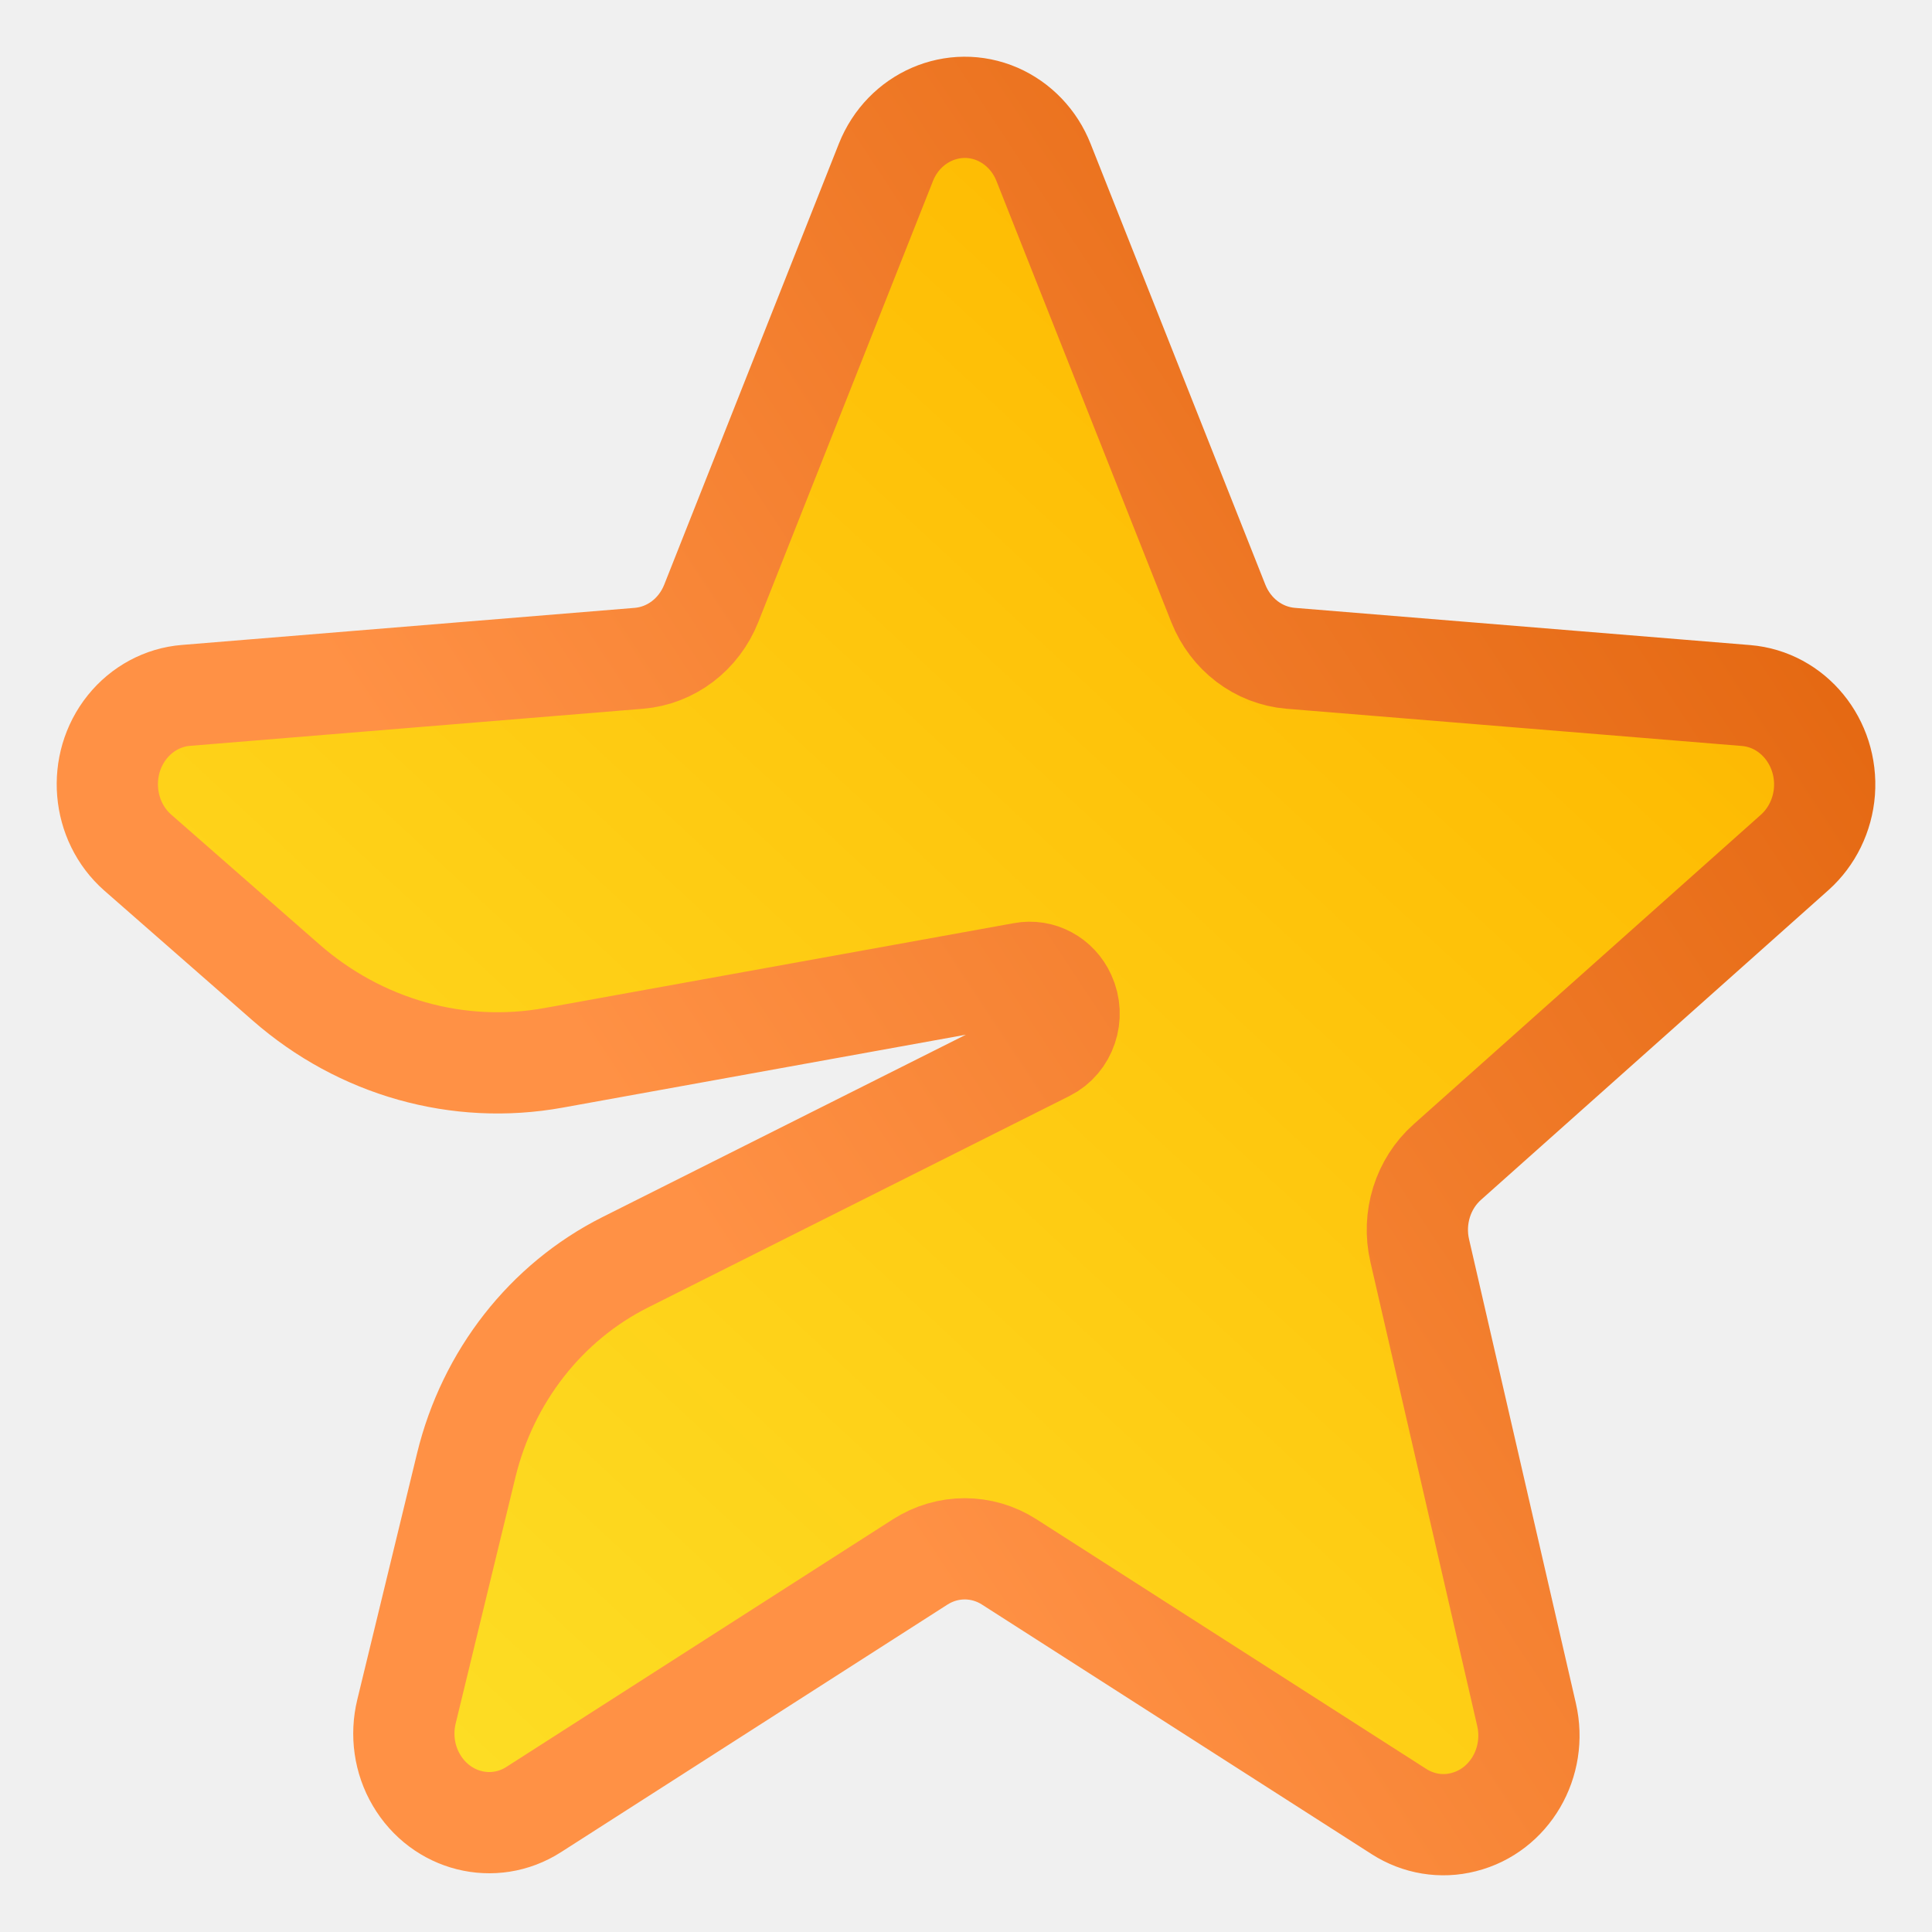
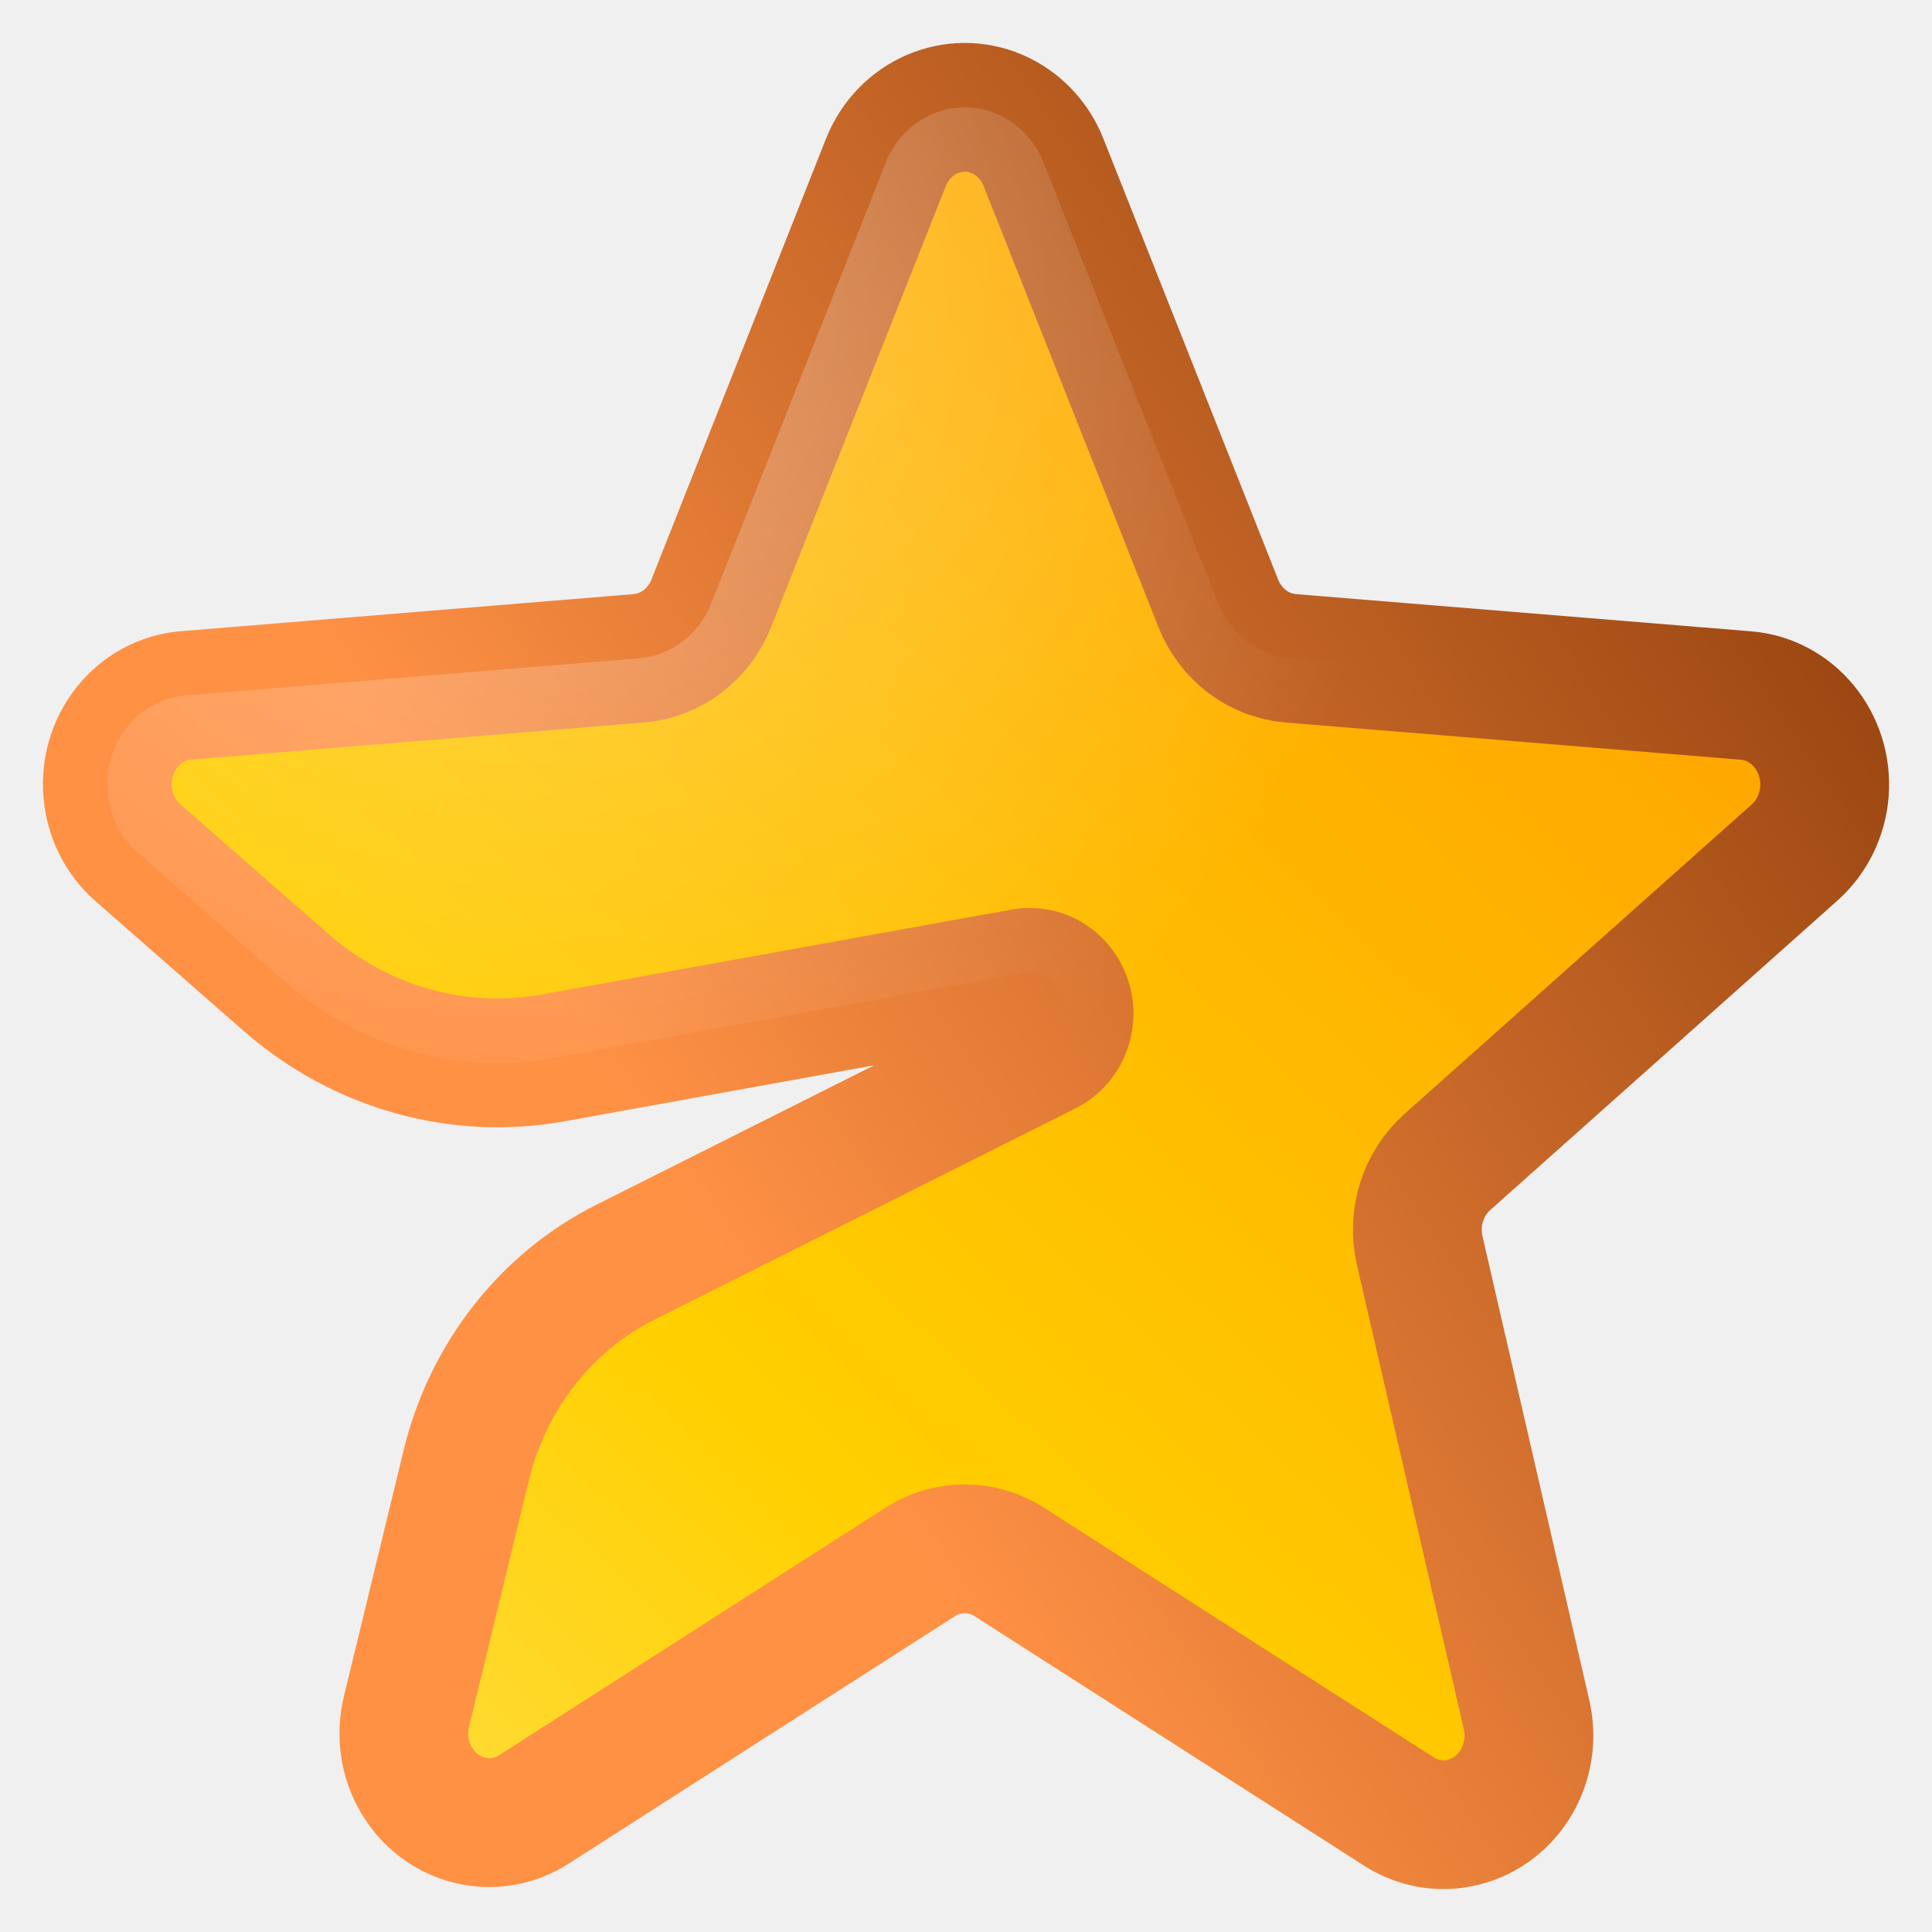
<svg xmlns="http://www.w3.org/2000/svg" width="15" height="15" viewBox="0 0 15 15" fill="none">
-   <g clip-path="url(#clip0_664_74)">
-     <path fill-rule="evenodd" clip-rule="evenodd" d="M7.144 12.127L4.144 14.049C3.832 14.249 3.424 14.146 3.233 13.82C3.139 13.661 3.112 13.469 3.156 13.288L3.62 11.376C3.788 10.686 4.239 10.11 4.853 9.801L8.127 8.158C8.279 8.082 8.344 7.89 8.27 7.731C8.211 7.601 8.077 7.529 7.942 7.554L4.298 8.213C3.557 8.347 2.798 8.133 2.221 7.628L1.07 6.62C0.79 6.374 0.753 5.937 0.988 5.644C1.102 5.502 1.267 5.413 1.444 5.399L4.961 5.111C5.21 5.09 5.426 4.926 5.522 4.685L6.878 1.261C7.018 0.908 7.406 0.74 7.744 0.886C7.906 0.957 8.035 1.091 8.102 1.261L9.459 4.685C9.555 4.926 9.771 5.09 10.02 5.111L13.556 5.4C13.921 5.43 14.193 5.763 14.165 6.145C14.151 6.328 14.068 6.498 13.934 6.618L11.237 9.022C11.047 9.191 10.964 9.457 11.023 9.711L11.852 13.312C11.938 13.684 11.719 14.058 11.363 14.147C11.192 14.191 11.012 14.161 10.862 14.065L7.836 12.127C7.624 11.991 7.357 11.991 7.144 12.127Z" fill="url(#paint0_linear_664_74)" stroke="url(#paint1_linear_664_74)" stroke-width="0.786" />
+   <g clip-path="url(#clip0_911_113)">
+     <mask id="mask0_911_113" style="mask-type:luminance" maskUnits="userSpaceOnUse" x="0" y="0" width="15" height="15">
+       <path d="M15 0H0V15H15V0Z" fill="white" />
+     </mask>
+     <g mask="url(#mask0_911_113)">
+       <path fill-rule="evenodd" clip-rule="evenodd" d="M7.144 12.127L4.144 14.049C3.832 14.249 3.424 14.146 3.233 13.82C3.139 13.661 3.112 13.469 3.156 13.288L3.62 11.376C3.788 10.686 4.239 10.11 4.853 9.801L8.127 8.158C8.279 8.082 8.344 7.89 8.27 7.731C8.211 7.601 8.077 7.529 7.942 7.554L4.298 8.213C3.557 8.347 2.798 8.133 2.221 7.628L1.07 6.62C0.79 6.374 0.753 5.937 0.988 5.644C1.102 5.502 1.267 5.413 1.444 5.399L4.961 5.111C5.21 5.09 5.426 4.926 5.522 4.685L6.878 1.261C7.018 0.908 7.406 0.74 7.744 0.886C7.906 0.957 8.035 1.091 8.102 1.261L9.459 4.685C9.555 4.926 9.771 5.09 10.02 5.111L13.556 5.4C13.921 5.43 14.193 5.763 14.165 6.145C14.151 6.328 14.068 6.498 13.934 6.618L11.237 9.022C11.047 9.191 10.964 9.457 11.023 9.711L11.852 13.312C11.938 13.684 11.719 14.058 11.363 14.147C11.192 14.191 11.012 14.161 10.862 14.065L7.836 12.127C7.624 11.991 7.357 11.991 7.144 12.127Z" fill="url(#paint0_linear_911_113)" stroke="url(#paint1_linear_911_113)" />
+       <path fill-rule="evenodd" clip-rule="evenodd" d="M7.144 12.127L4.144 14.049C3.832 14.249 3.424 14.146 3.233 13.82C3.139 13.661 3.112 13.469 3.156 13.288L3.62 11.376C3.788 10.686 4.239 10.11 4.853 9.801L8.127 8.158C8.279 8.082 8.344 7.89 8.27 7.731C8.211 7.601 8.077 7.529 7.942 7.554L4.298 8.213C3.557 8.347 2.798 8.133 2.221 7.628L1.07 6.62C0.79 6.374 0.753 5.937 0.988 5.644C1.102 5.502 1.267 5.413 1.444 5.399L4.961 5.111C5.21 5.09 5.426 4.926 5.522 4.685L6.878 1.261C7.018 0.908 7.406 0.74 7.744 0.886C7.906 0.957 8.035 1.091 8.102 1.261L9.459 4.685C9.555 4.926 9.771 5.09 10.02 5.111L13.556 5.4C13.921 5.43 14.193 5.763 14.165 6.145C14.151 6.328 14.068 6.498 13.934 6.618L11.237 9.022C11.047 9.191 10.964 9.457 11.023 9.711L11.852 13.312C11.938 13.684 11.719 14.058 11.363 14.147C11.192 14.191 11.012 14.161 10.862 14.065L7.836 12.127C7.624 11.991 7.357 11.991 7.144 12.127Z" fill="url(#paint2_radial_911_113)" />
+     </g>
  </g>
  <defs>
-     <linearGradient id="paint0_linear_664_74" x1="-0.326" y1="17.064" x2="25.965" y2="-11.271" gradientUnits="userSpaceOnUse">
-       <stop stop-color="#FDEB32" />
-       <stop offset="0.439" stop-color="#FEBD04" />
-       <stop offset="1" stop-color="#D75902" />
+     <linearGradient id="paint0_linear_911_113" x1="-0.159" y1="17.064" x2="25.965" y2="-11.271" gradientUnits="userSpaceOnUse">
+       <stop stop-color="#FFE97A" />
+       <stop offset="0.22" stop-color="#FFD000" />
+       <stop offset="0.6" stop-color="#FF8F00" />
+       <stop offset="1" stop-color="#C24A00" />
    </linearGradient>
-     <linearGradient id="paint1_linear_664_74" x1="16.019" y1="1.513" x2="4.975" y2="8.798" gradientUnits="userSpaceOnUse">
-       <stop stop-color="#DB5A00" />
+     <linearGradient id="paint1_linear_911_113" x1="16.019" y1="1.513" x2="4.975" y2="8.798" gradientUnits="userSpaceOnUse">
+       <stop stop-color="#7A2E00" />
      <stop offset="1" stop-color="#FF9145" />
    </linearGradient>
-     <clipPath id="clip0_664_74">
+     <radialGradient id="paint2_radial_911_113" cx="0" cy="0" r="1" gradientUnits="userSpaceOnUse" gradientTransform="translate(4 2.5) scale(7)">
+       <stop stop-color="white" stop-opacity="0.32" />
+       <stop offset="1" stop-color="white" stop-opacity="0" />
+     </radialGradient>
+     <clipPath id="clip0_911_113">
      <rect width="15" height="15" fill="white" />
    </clipPath>
  </defs>
</svg>
